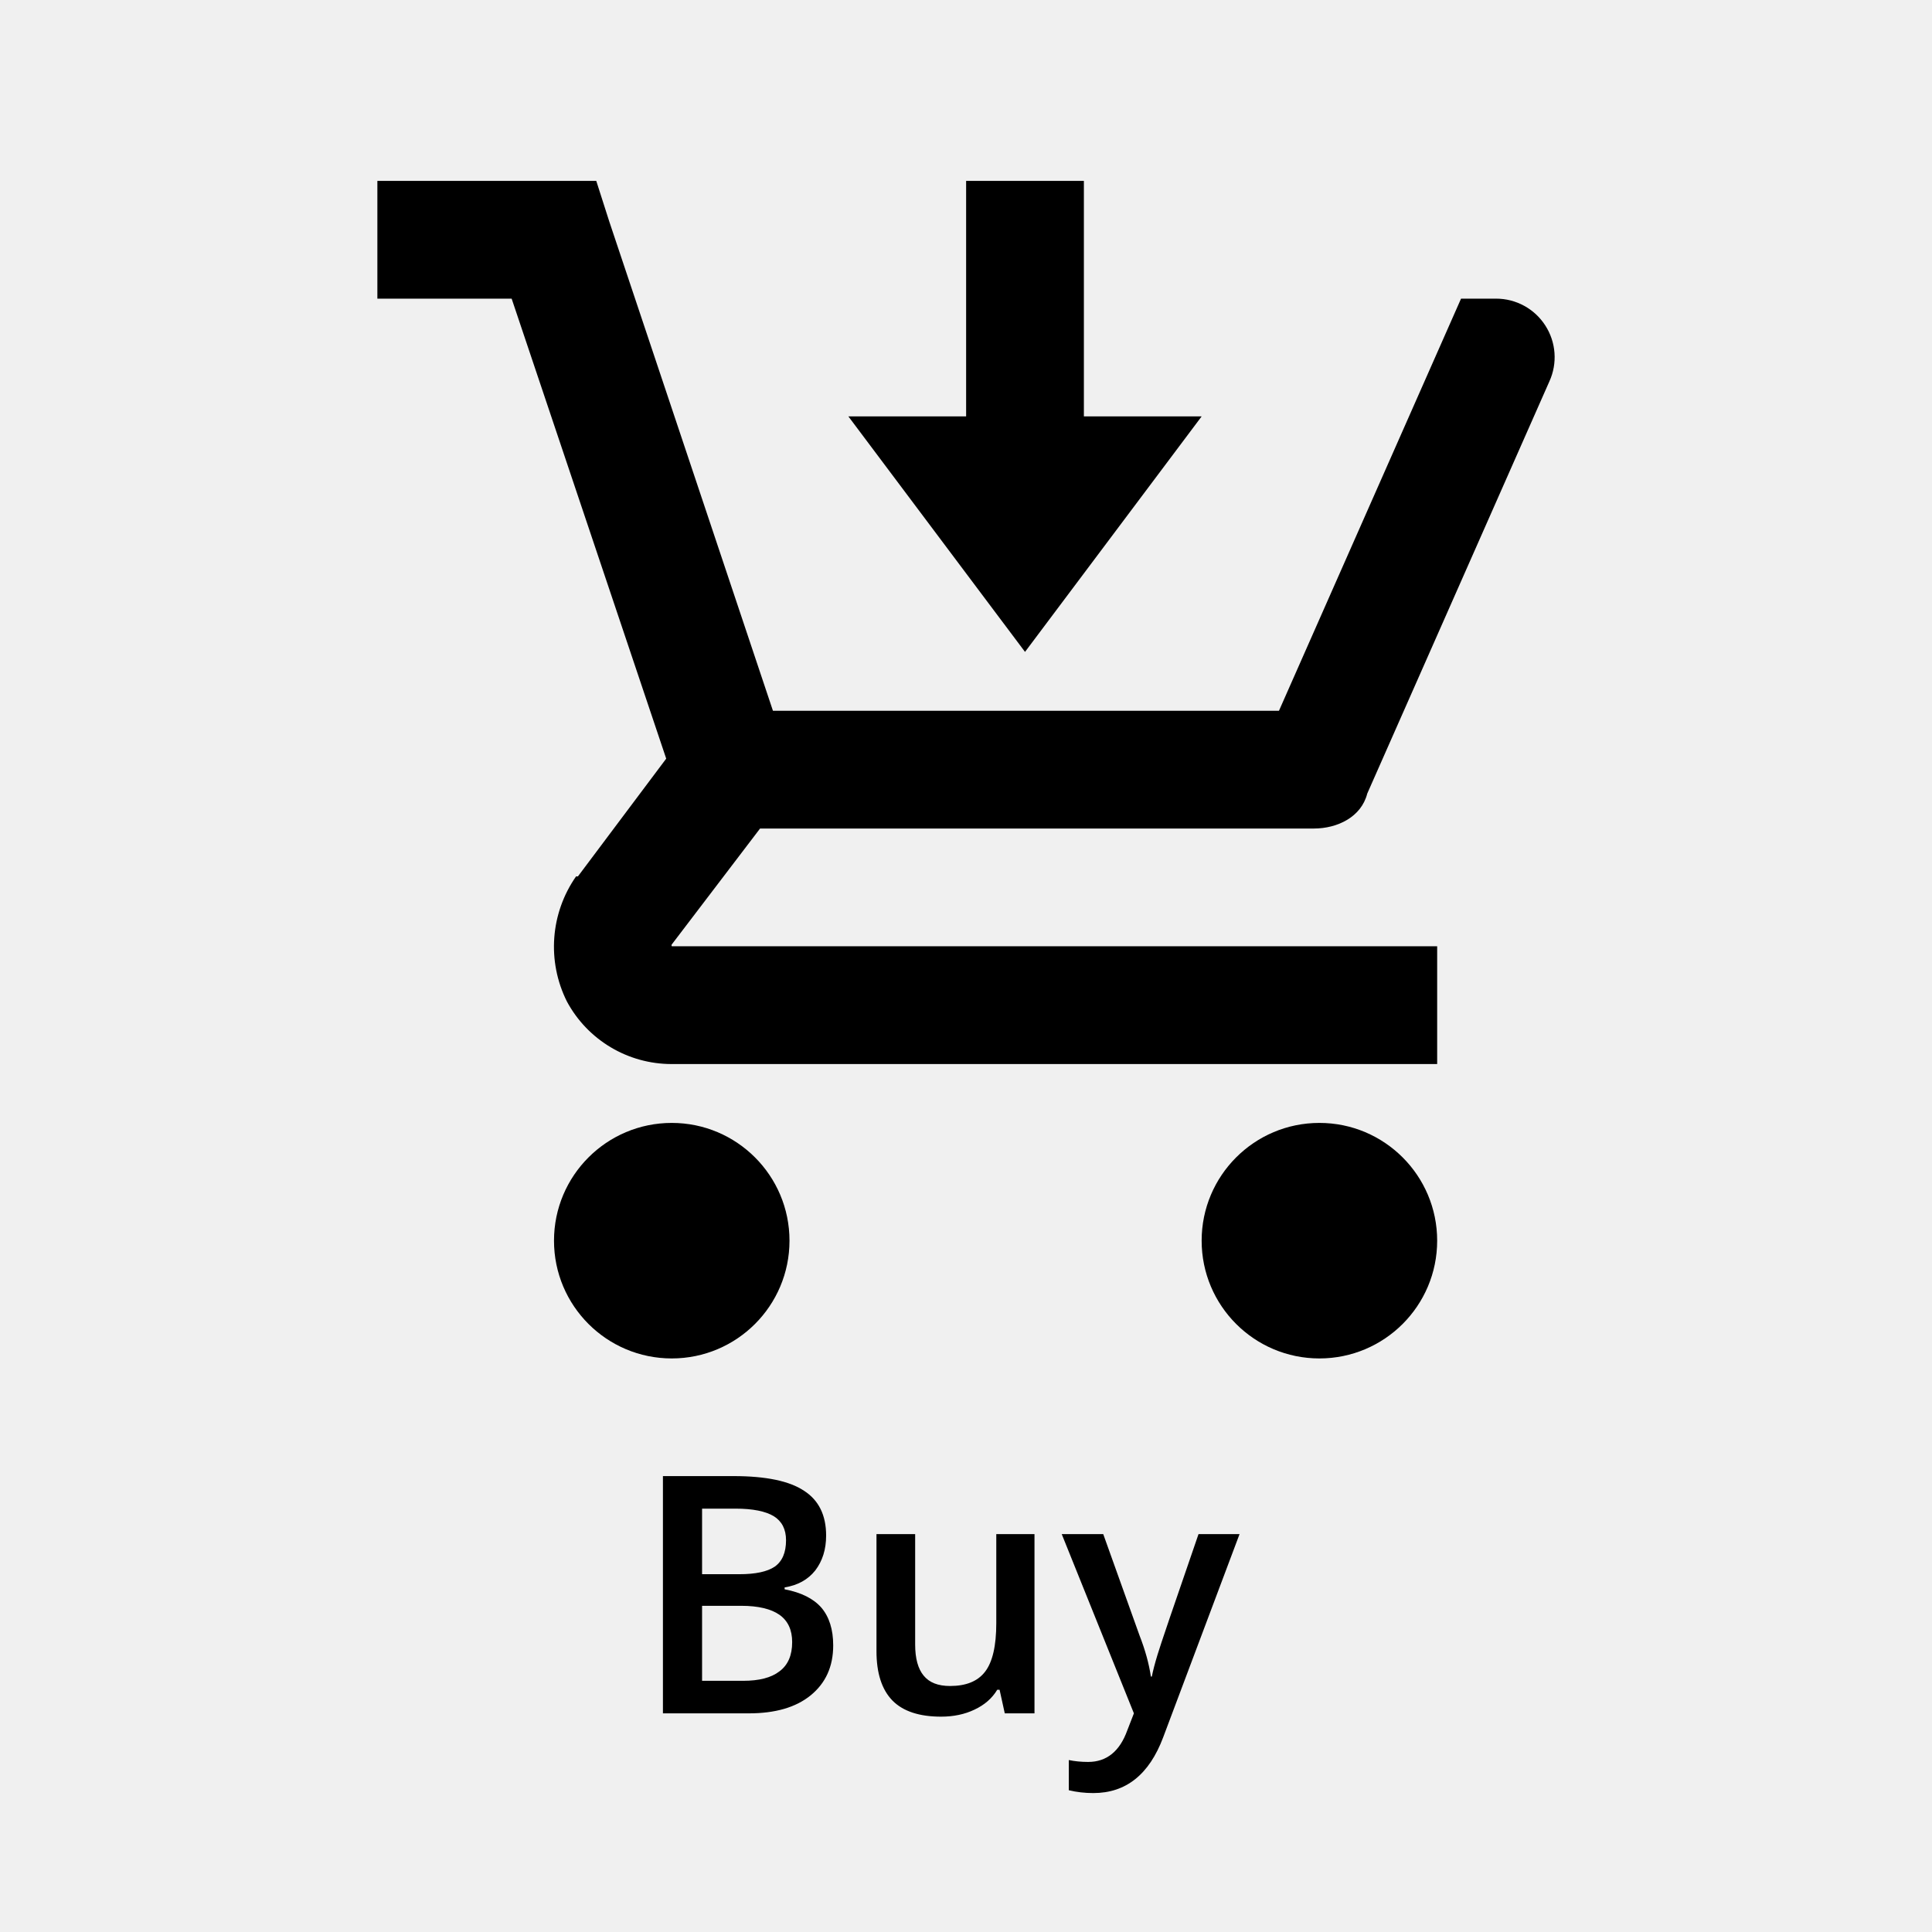
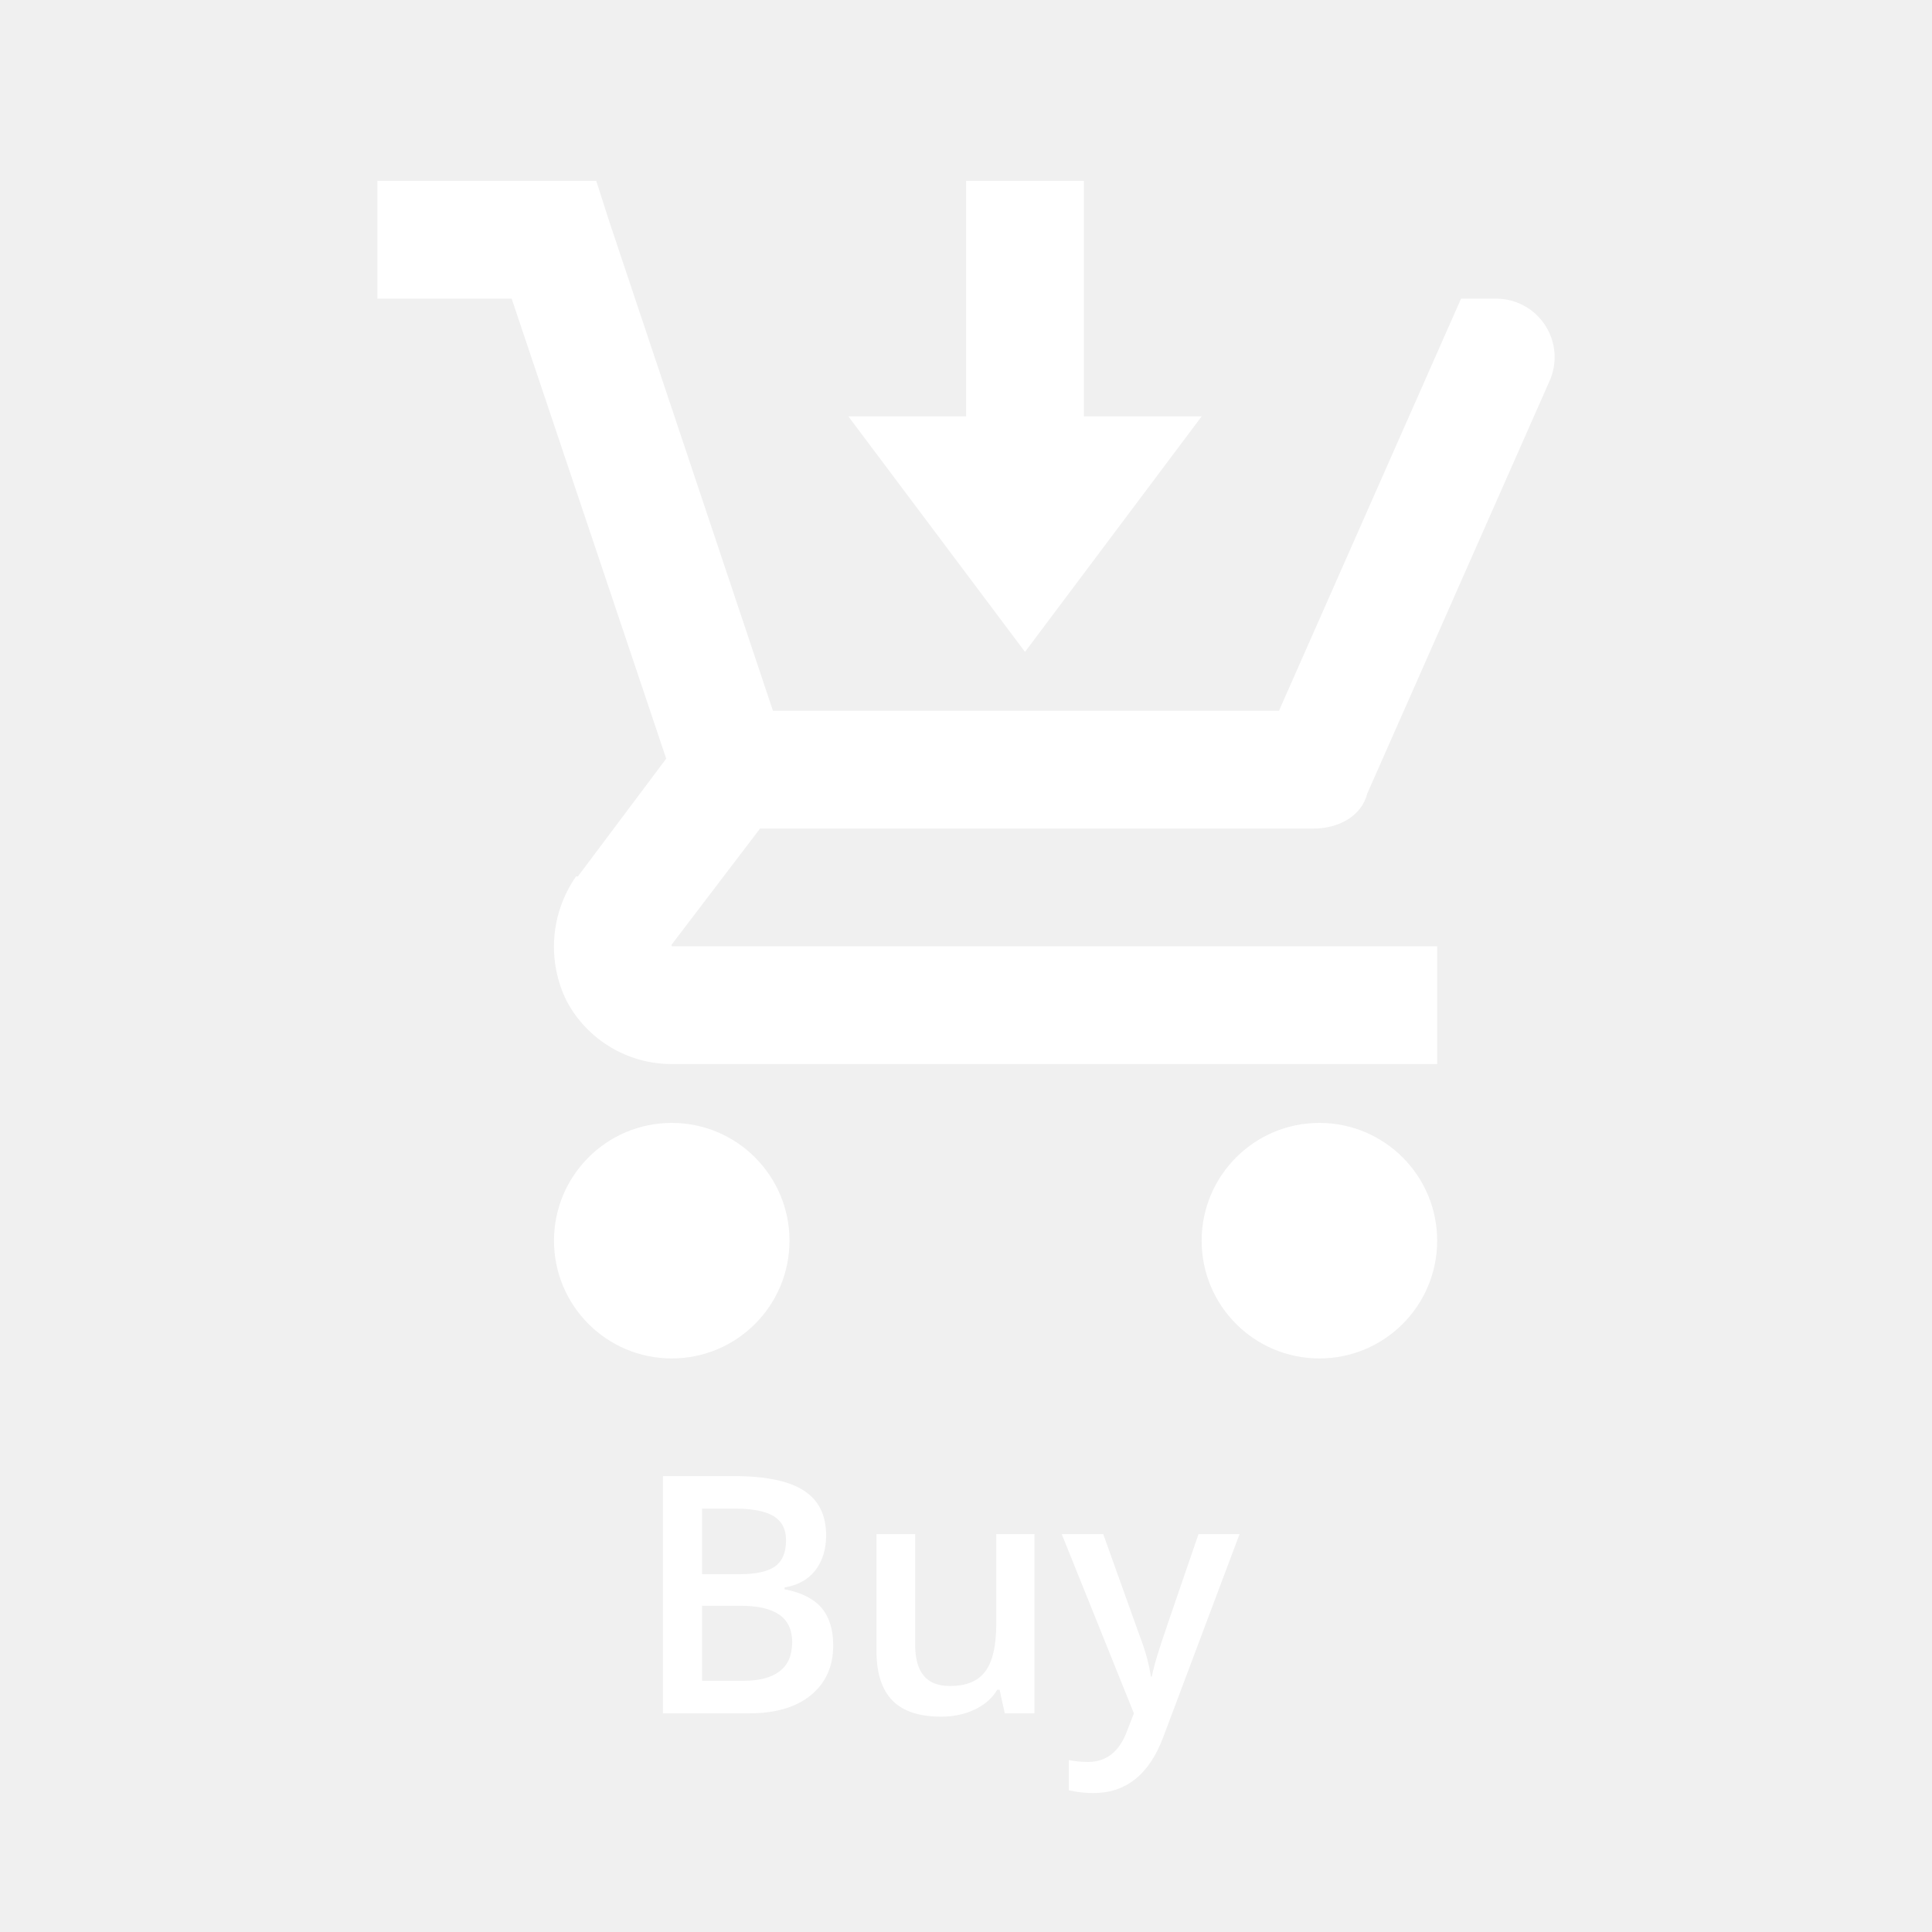
<svg xmlns="http://www.w3.org/2000/svg" style="isolation:isolate" viewBox="0 0 64 64" width="64" height="64">
  <defs>
    <clipPath id="_clipPath_NDA6qauj50HkqgEENTwZeczOyuYyqT4U">
      <rect width="64" height="64" />
    </clipPath>
  </defs>
  <g clip-path="url(#_clipPath_NDA6qauj50HkqgEENTwZeczOyuYyqT4U)">
    <g transform="matrix(1,0,0,1,0,45)">
-       <text transform="matrix(1,0,0,1,20.929,11.757)" style="font-family:&quot;Open Sans&quot;;font-weight:600;font-size:11px;font-style:normal;fill:#000000;stroke:none;">Buy</text>
+       <text transform="matrix(1,0,0,1,20.929,11.757)" style="font-family:&quot;Open Sans&quot;;font-weight:600;font-size:11px;font-style:normal;fill:#ffffff;stroke:none;">Buy</text>
    </g>
-     <path d=" M 12.501 5.992 L 12.501 9.893 L 16.949 9.893 L 22.069 25.131 L 19.144 29.032 L 19.083 29.032 C 18.23 30.253 18.113 31.843 18.779 33.175 C 19.466 34.453 20.801 35.25 22.253 35.248 L 47.608 35.248 L 47.608 31.347 L 22.253 31.347 C 22.26 31.339 22.229 31.316 22.253 31.287 L 25.178 27.446 L 43.523 27.446 C 44.302 27.446 45.094 27.066 45.292 26.288 L 51.325 12.635 C 51.599 12.035 51.548 11.336 51.19 10.782 C 50.833 10.227 50.218 9.892 49.558 9.893 L 48.399 9.893 L 42.367 23.546 L 25.605 23.546 L 20.181 7.332 L 19.752 5.992 L 12.501 5.992 Z  M 32.004 5.992 L 32.004 13.794 L 28.104 13.794 L 33.955 21.595 L 39.806 13.794 L 35.905 13.794 L 35.905 5.992 L 32.004 5.992 Z  M 22.253 37.198 C 20.098 37.198 18.352 38.945 18.352 41.099 C 18.352 43.254 20.098 45 22.253 45 C 24.407 45 26.153 43.254 26.153 41.099 C 26.153 38.945 24.407 37.198 22.253 37.198 Z  M 43.707 37.198 C 41.552 37.198 39.806 38.945 39.806 41.099 C 39.806 43.254 41.552 45 43.707 45 C 45.861 45 47.608 43.254 47.608 41.099 C 47.608 38.945 45.861 37.198 43.707 37.198 Z " fill="rgb(0,0,0)" />
+     <path d=" M 12.501 5.992 L 12.501 9.893 L 16.949 9.893 L 22.069 25.131 L 19.144 29.032 L 19.083 29.032 C 18.23 30.253 18.113 31.843 18.779 33.175 C 19.466 34.453 20.801 35.25 22.253 35.248 L 47.608 35.248 L 47.608 31.347 L 22.253 31.347 C 22.26 31.339 22.229 31.316 22.253 31.287 L 25.178 27.446 L 43.523 27.446 C 44.302 27.446 45.094 27.066 45.292 26.288 L 51.325 12.635 C 51.599 12.035 51.548 11.336 51.19 10.782 C 50.833 10.227 50.218 9.892 49.558 9.893 L 48.399 9.893 L 42.367 23.546 L 25.605 23.546 L 20.181 7.332 L 19.752 5.992 L 12.501 5.992 Z  M 32.004 5.992 L 32.004 13.794 L 28.104 13.794 L 33.955 21.595 L 39.806 13.794 L 35.905 13.794 L 35.905 5.992 L 32.004 5.992 Z  M 22.253 37.198 C 20.098 37.198 18.352 38.945 18.352 41.099 C 18.352 43.254 20.098 45 22.253 45 C 24.407 45 26.153 43.254 26.153 41.099 C 26.153 38.945 24.407 37.198 22.253 37.198 Z  M 43.707 37.198 C 41.552 37.198 39.806 38.945 39.806 41.099 C 39.806 43.254 41.552 45 43.707 45 C 45.861 45 47.608 43.254 47.608 41.099 C 47.608 38.945 45.861 37.198 43.707 37.198 Z " fill="rgb(255,255,255)" />
  </g>
</svg>
